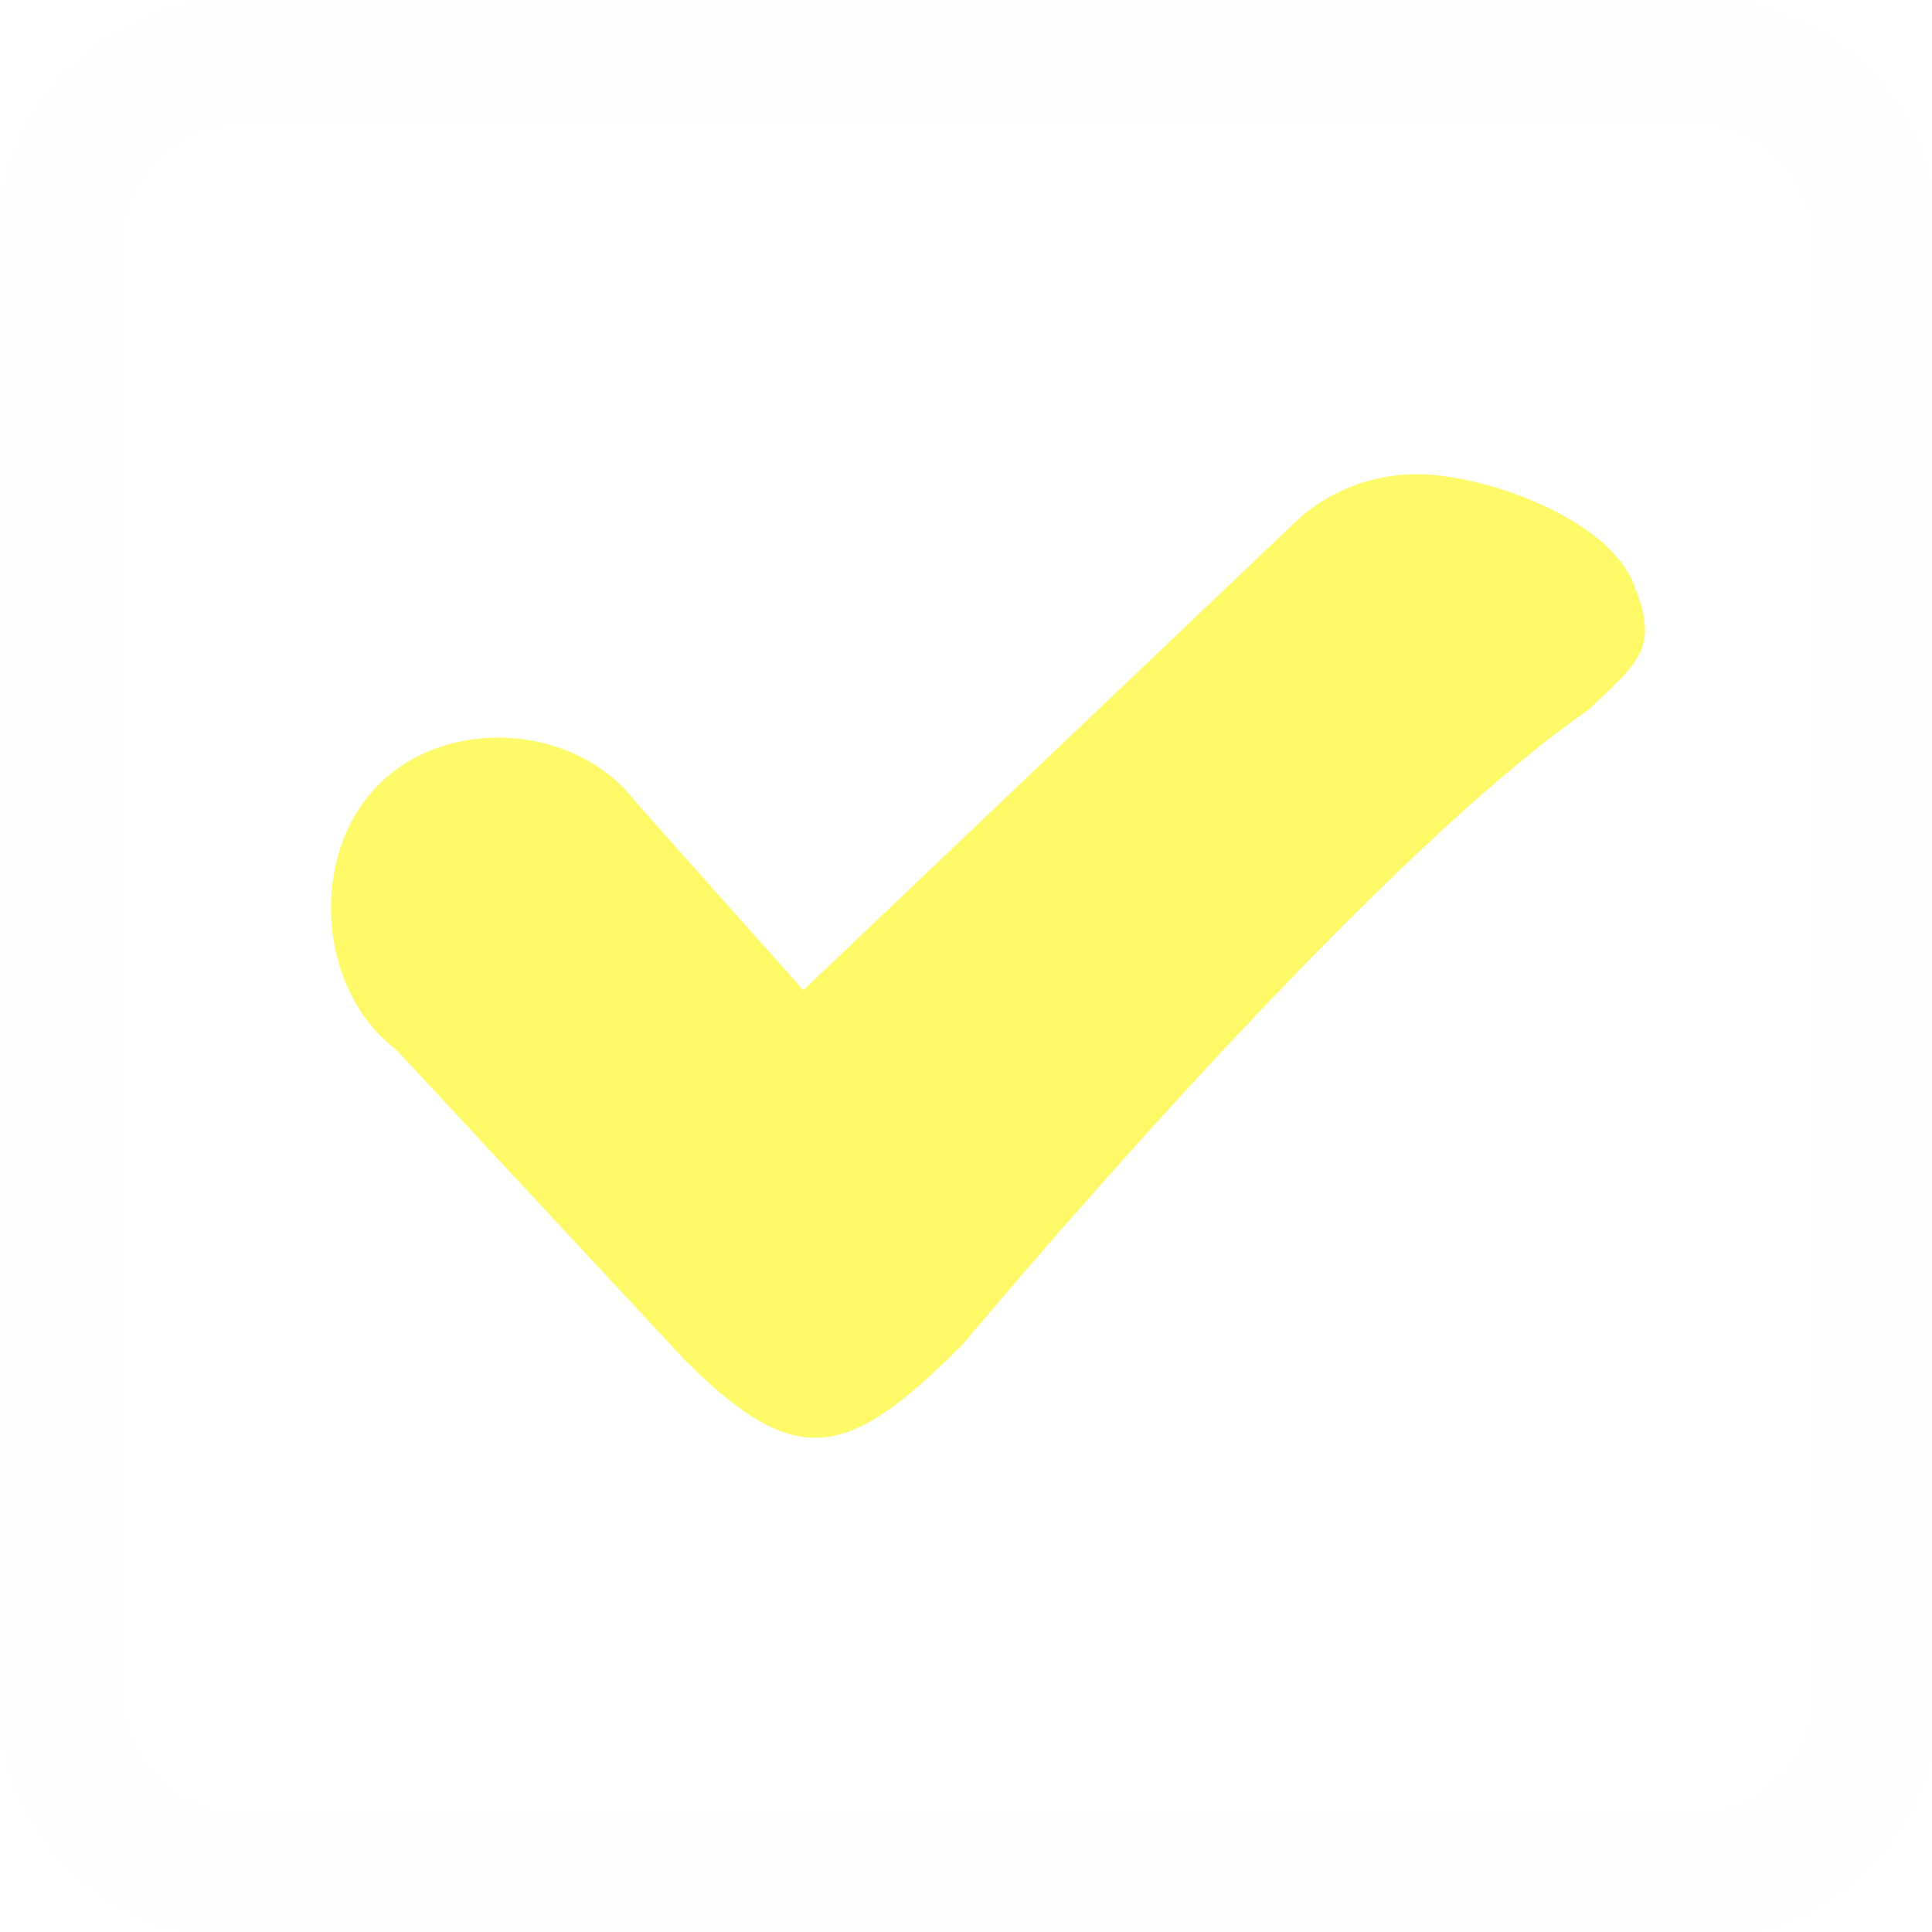
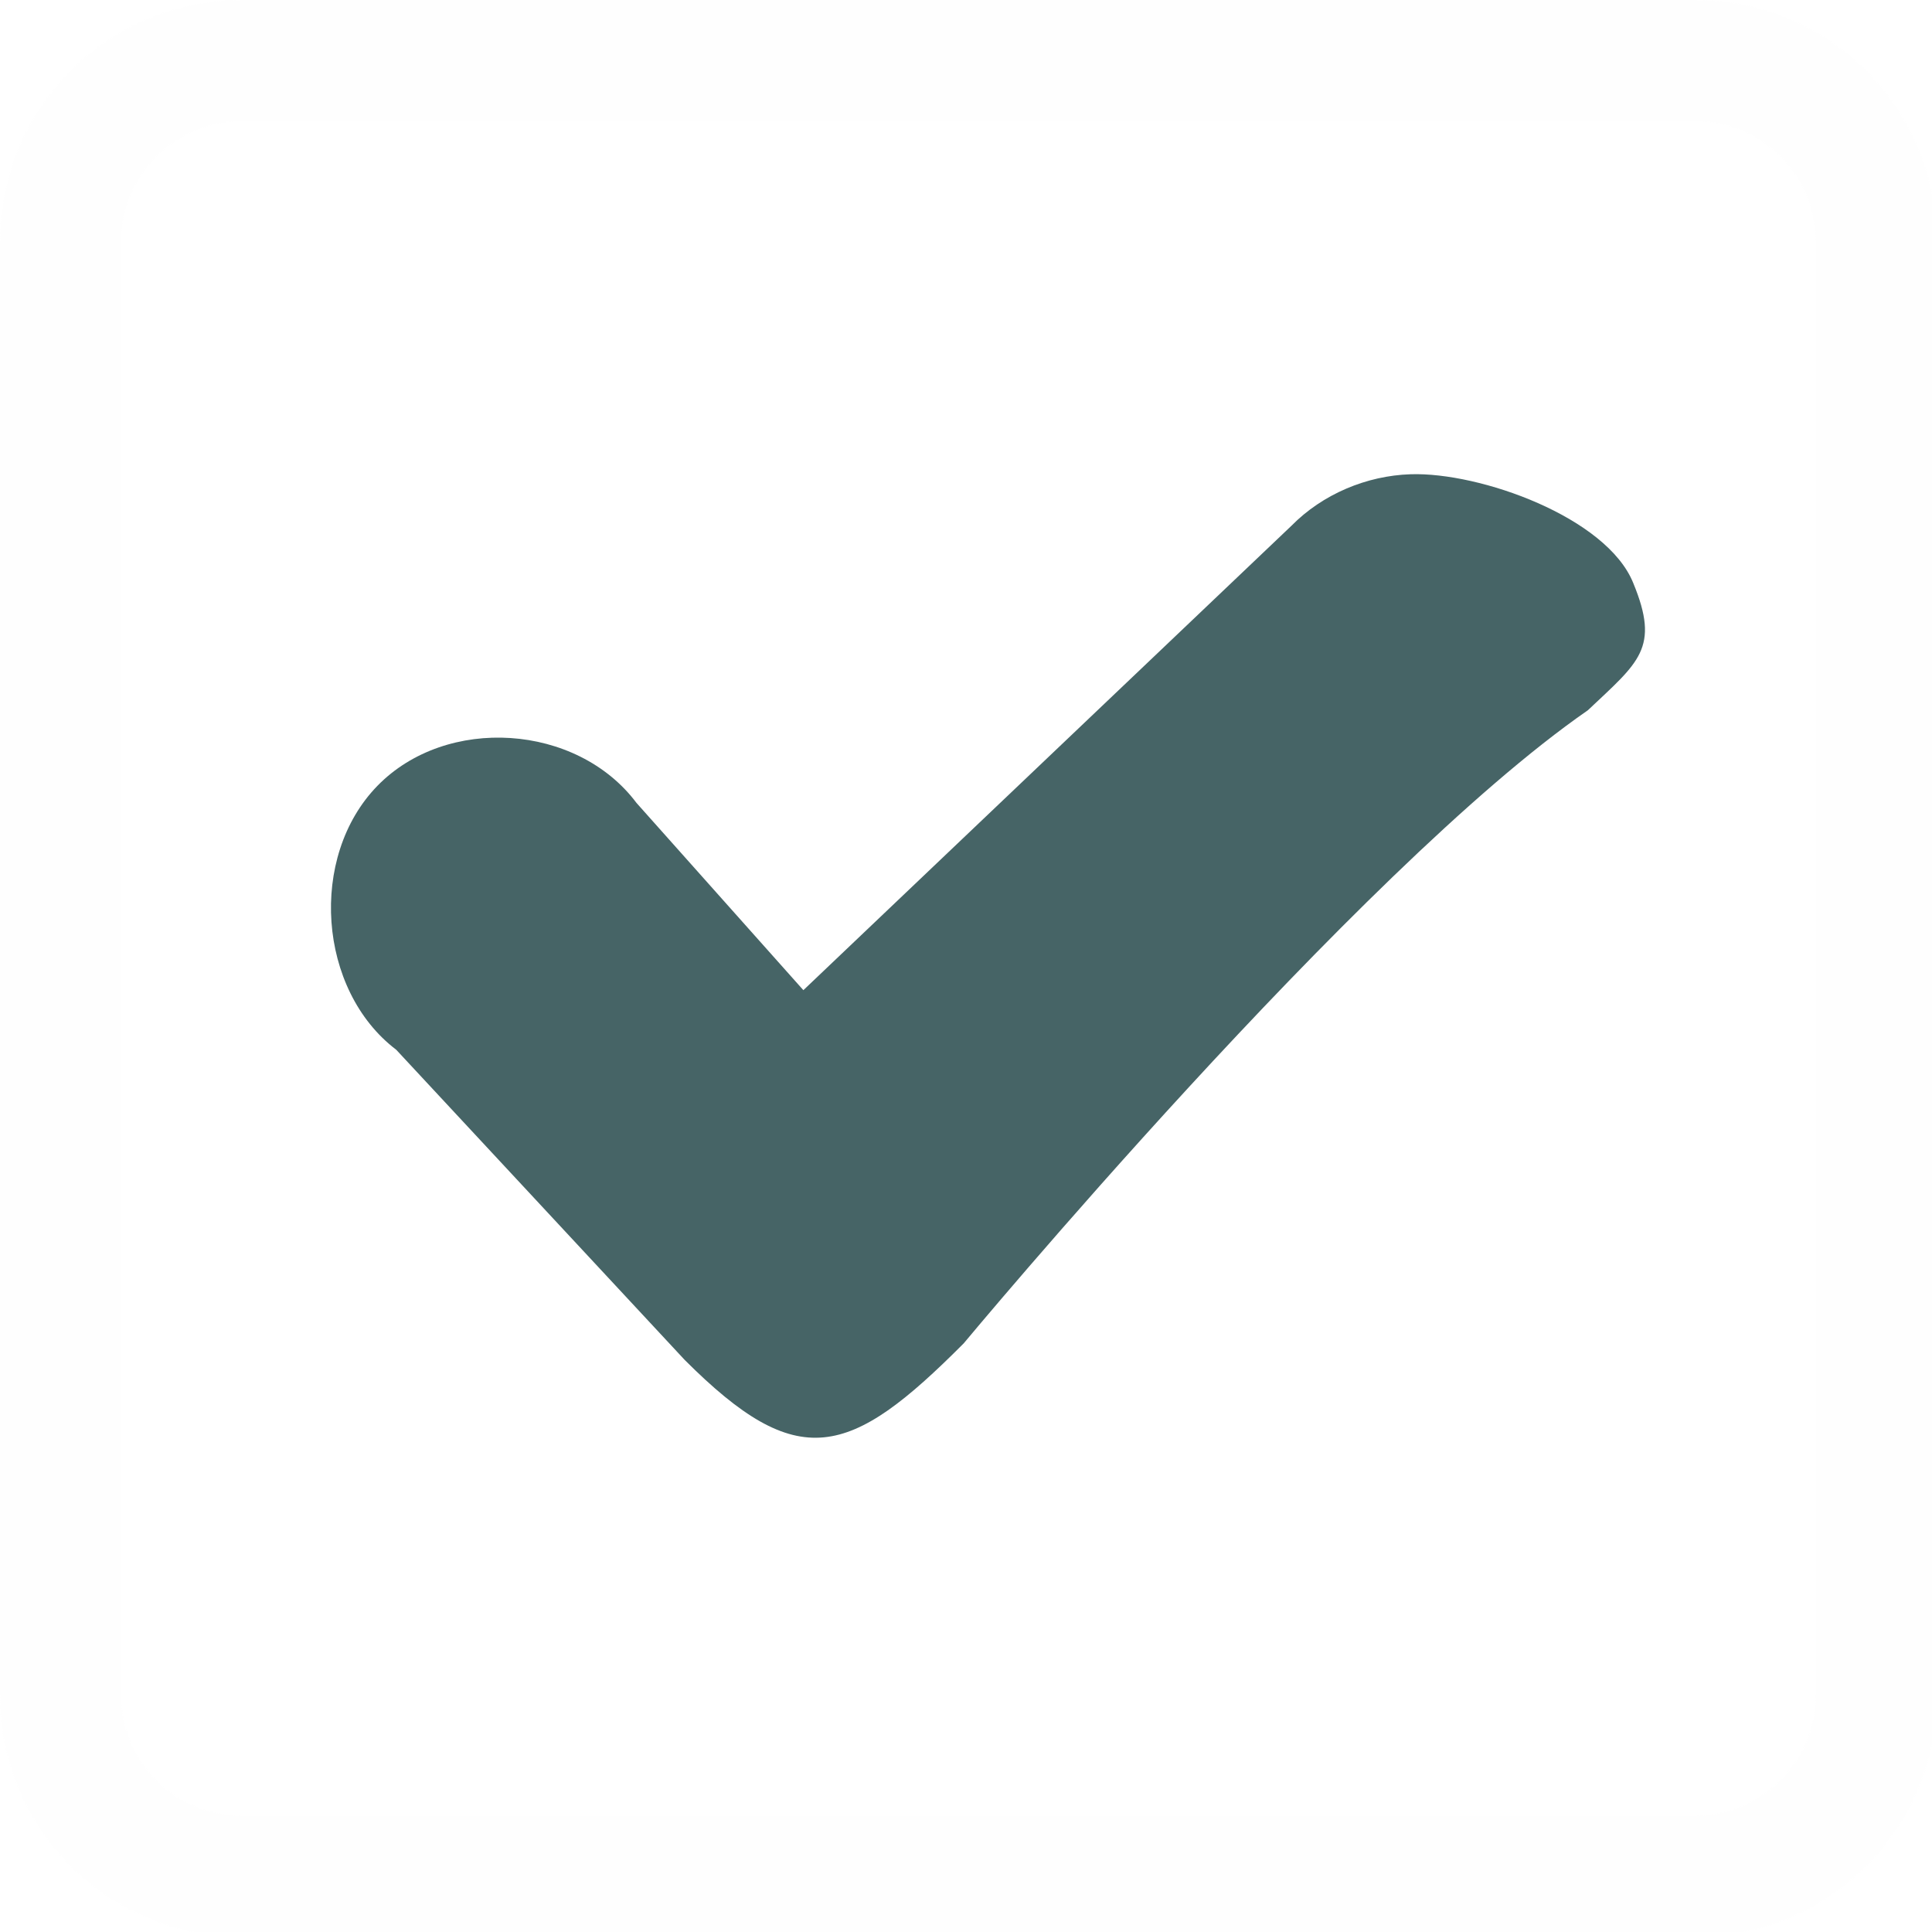
<svg xmlns="http://www.w3.org/2000/svg" width="133pt" height="133pt" viewBox="0 0 133 133" version="1.1">
  <g id="surface1">
    <path style=" stroke:none;fill-rule:nonzero;fill:#fefefe;fill-opacity:0.5;" d="M 16.668 0 C 7.422 0 0 7.422 0 16.668 L 0 116.668 C 0 125.91 7.422 133.332 16.668 133.332 L 116.668 133.332 C 125.91 133.332 133.332 125.91 133.332 116.668 L 133.332 16.668 C 133.332 7.422 125.91 0 116.668 0 Z M 16.668 8.332 L 116.668 8.332 C 121.289 8.332 125 12.043 125 16.668 L 125 116.668 C 125 121.289 121.289 125 116.668 125 L 16.668 125 C 12.043 125 8.332 121.289 8.332 116.668 L 8.332 16.668 C 8.332 12.043 12.043 8.332 16.668 8.332 Z M 16.668 8.332 " />
    <path style=" stroke:none;fill-rule:nonzero;fill:#fefefe;fill-opacity:0.15;" d="M 16.668 0 C 7.422 0 0 7.422 0 16.668 L 0 116.668 C 0 125.91 7.422 133.332 16.668 133.332 L 116.668 133.332 C 125.91 133.332 133.332 125.91 133.332 116.668 L 133.332 16.668 C 133.332 7.422 125.91 0 116.668 0 Z M 16.668 8.332 L 116.668 8.332 C 121.289 8.332 125 12.043 125 16.668 L 125 116.668 C 125 121.289 121.289 125 116.668 125 L 16.668 125 C 12.043 125 8.332 121.289 8.332 116.668 L 8.332 16.668 C 8.332 12.043 12.043 8.332 16.668 8.332 Z M 16.668 8.332 " />
-     <path style=" stroke:none;fill-rule:nonzero;fill:#fefa67;fill-opacity:1;" d="M 97.102 32.648 C 94.074 32.746 91.047 34.016 88.898 36.199 L 55.305 68.164 L 43.816 55.273 C 39.715 49.805 30.73 49.219 25.977 54.102 C 21.223 58.984 21.875 68.164 27.277 72.266 L 47.137 93.621 C 54.949 101.434 58.465 100.391 66.34 92.48 C 66.34 92.48 93.426 59.895 109.309 48.895 C 112.824 45.574 114.289 44.629 112.434 40.137 C 110.613 35.613 101.887 32.488 97.102 32.648 Z M 97.102 32.648 " />
+     <path style=" stroke:none;fill-rule:nonzero;fill:#466466;fill-opacity:1;" d="M 97.102 32.648 C 94.074 32.746 91.047 34.016 88.898 36.199 L 55.305 68.164 L 43.816 55.273 C 39.715 49.805 30.73 49.219 25.977 54.102 C 21.223 58.984 21.875 68.164 27.277 72.266 L 47.137 93.621 C 54.949 101.434 58.465 100.391 66.34 92.48 C 66.34 92.48 93.426 59.895 109.309 48.895 C 112.824 45.574 114.289 44.629 112.434 40.137 C 110.613 35.613 101.887 32.488 97.102 32.648 Z M 97.102 32.648 " />
  </g>
</svg>
